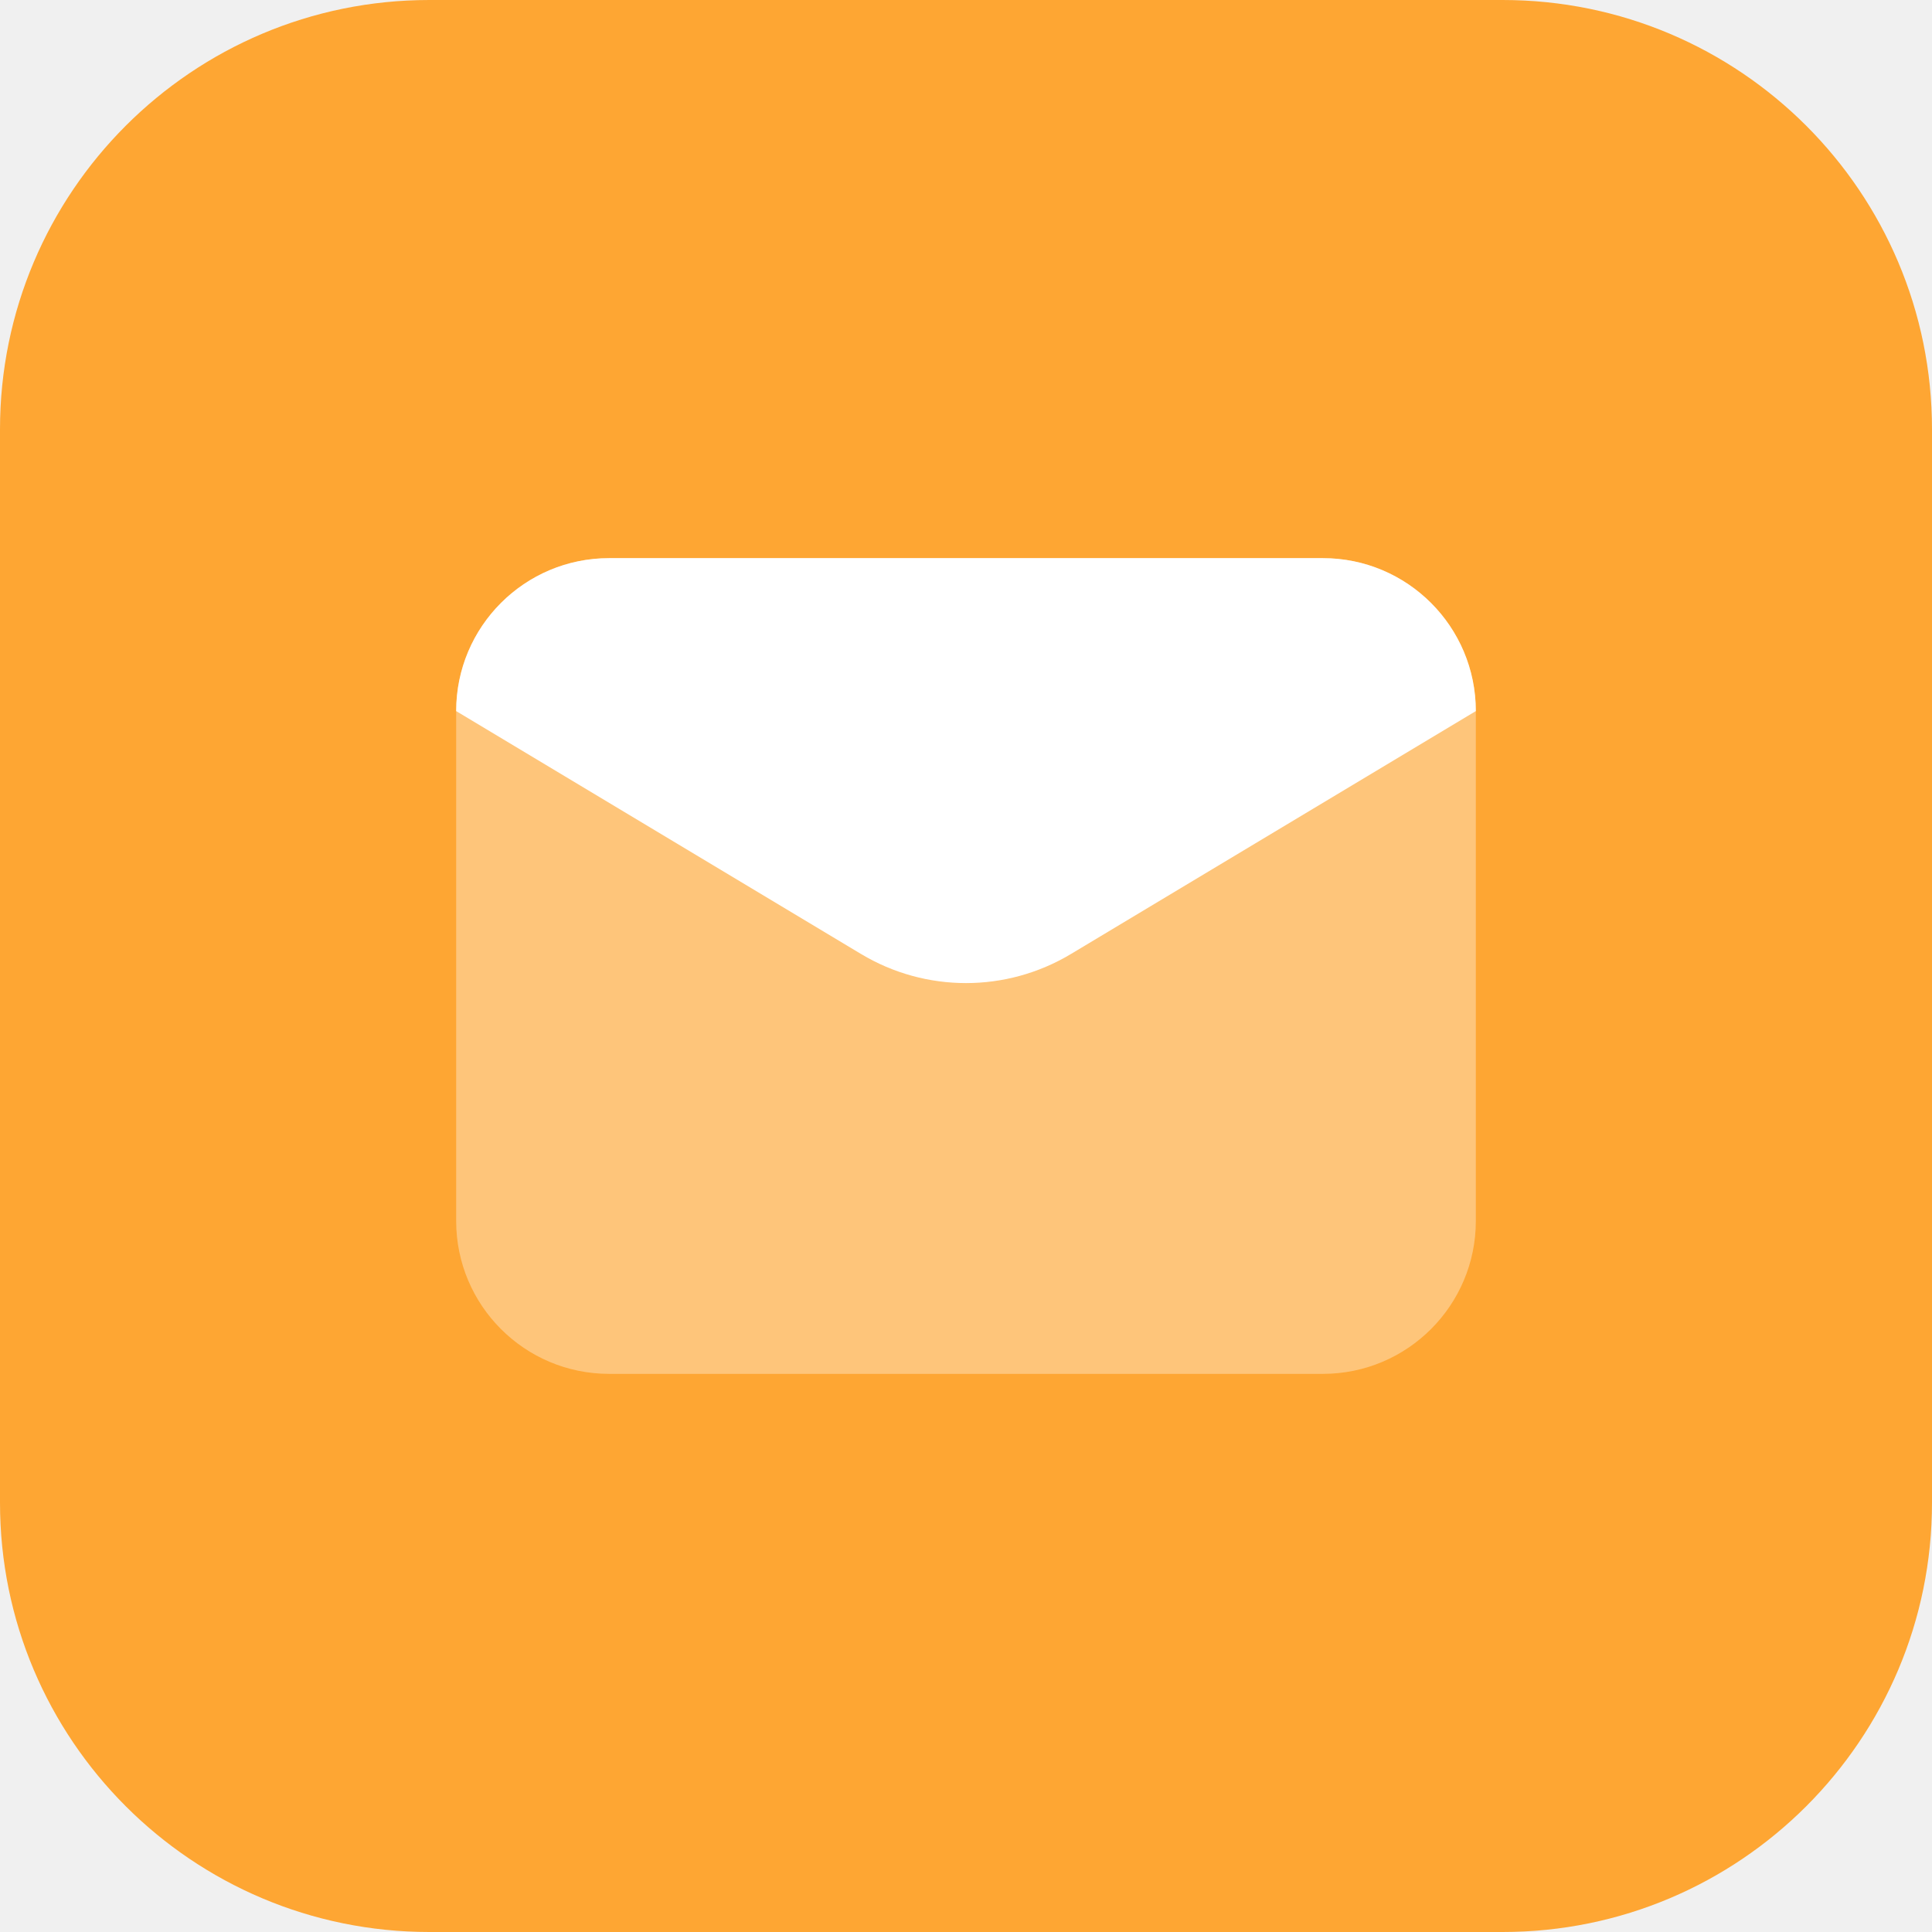
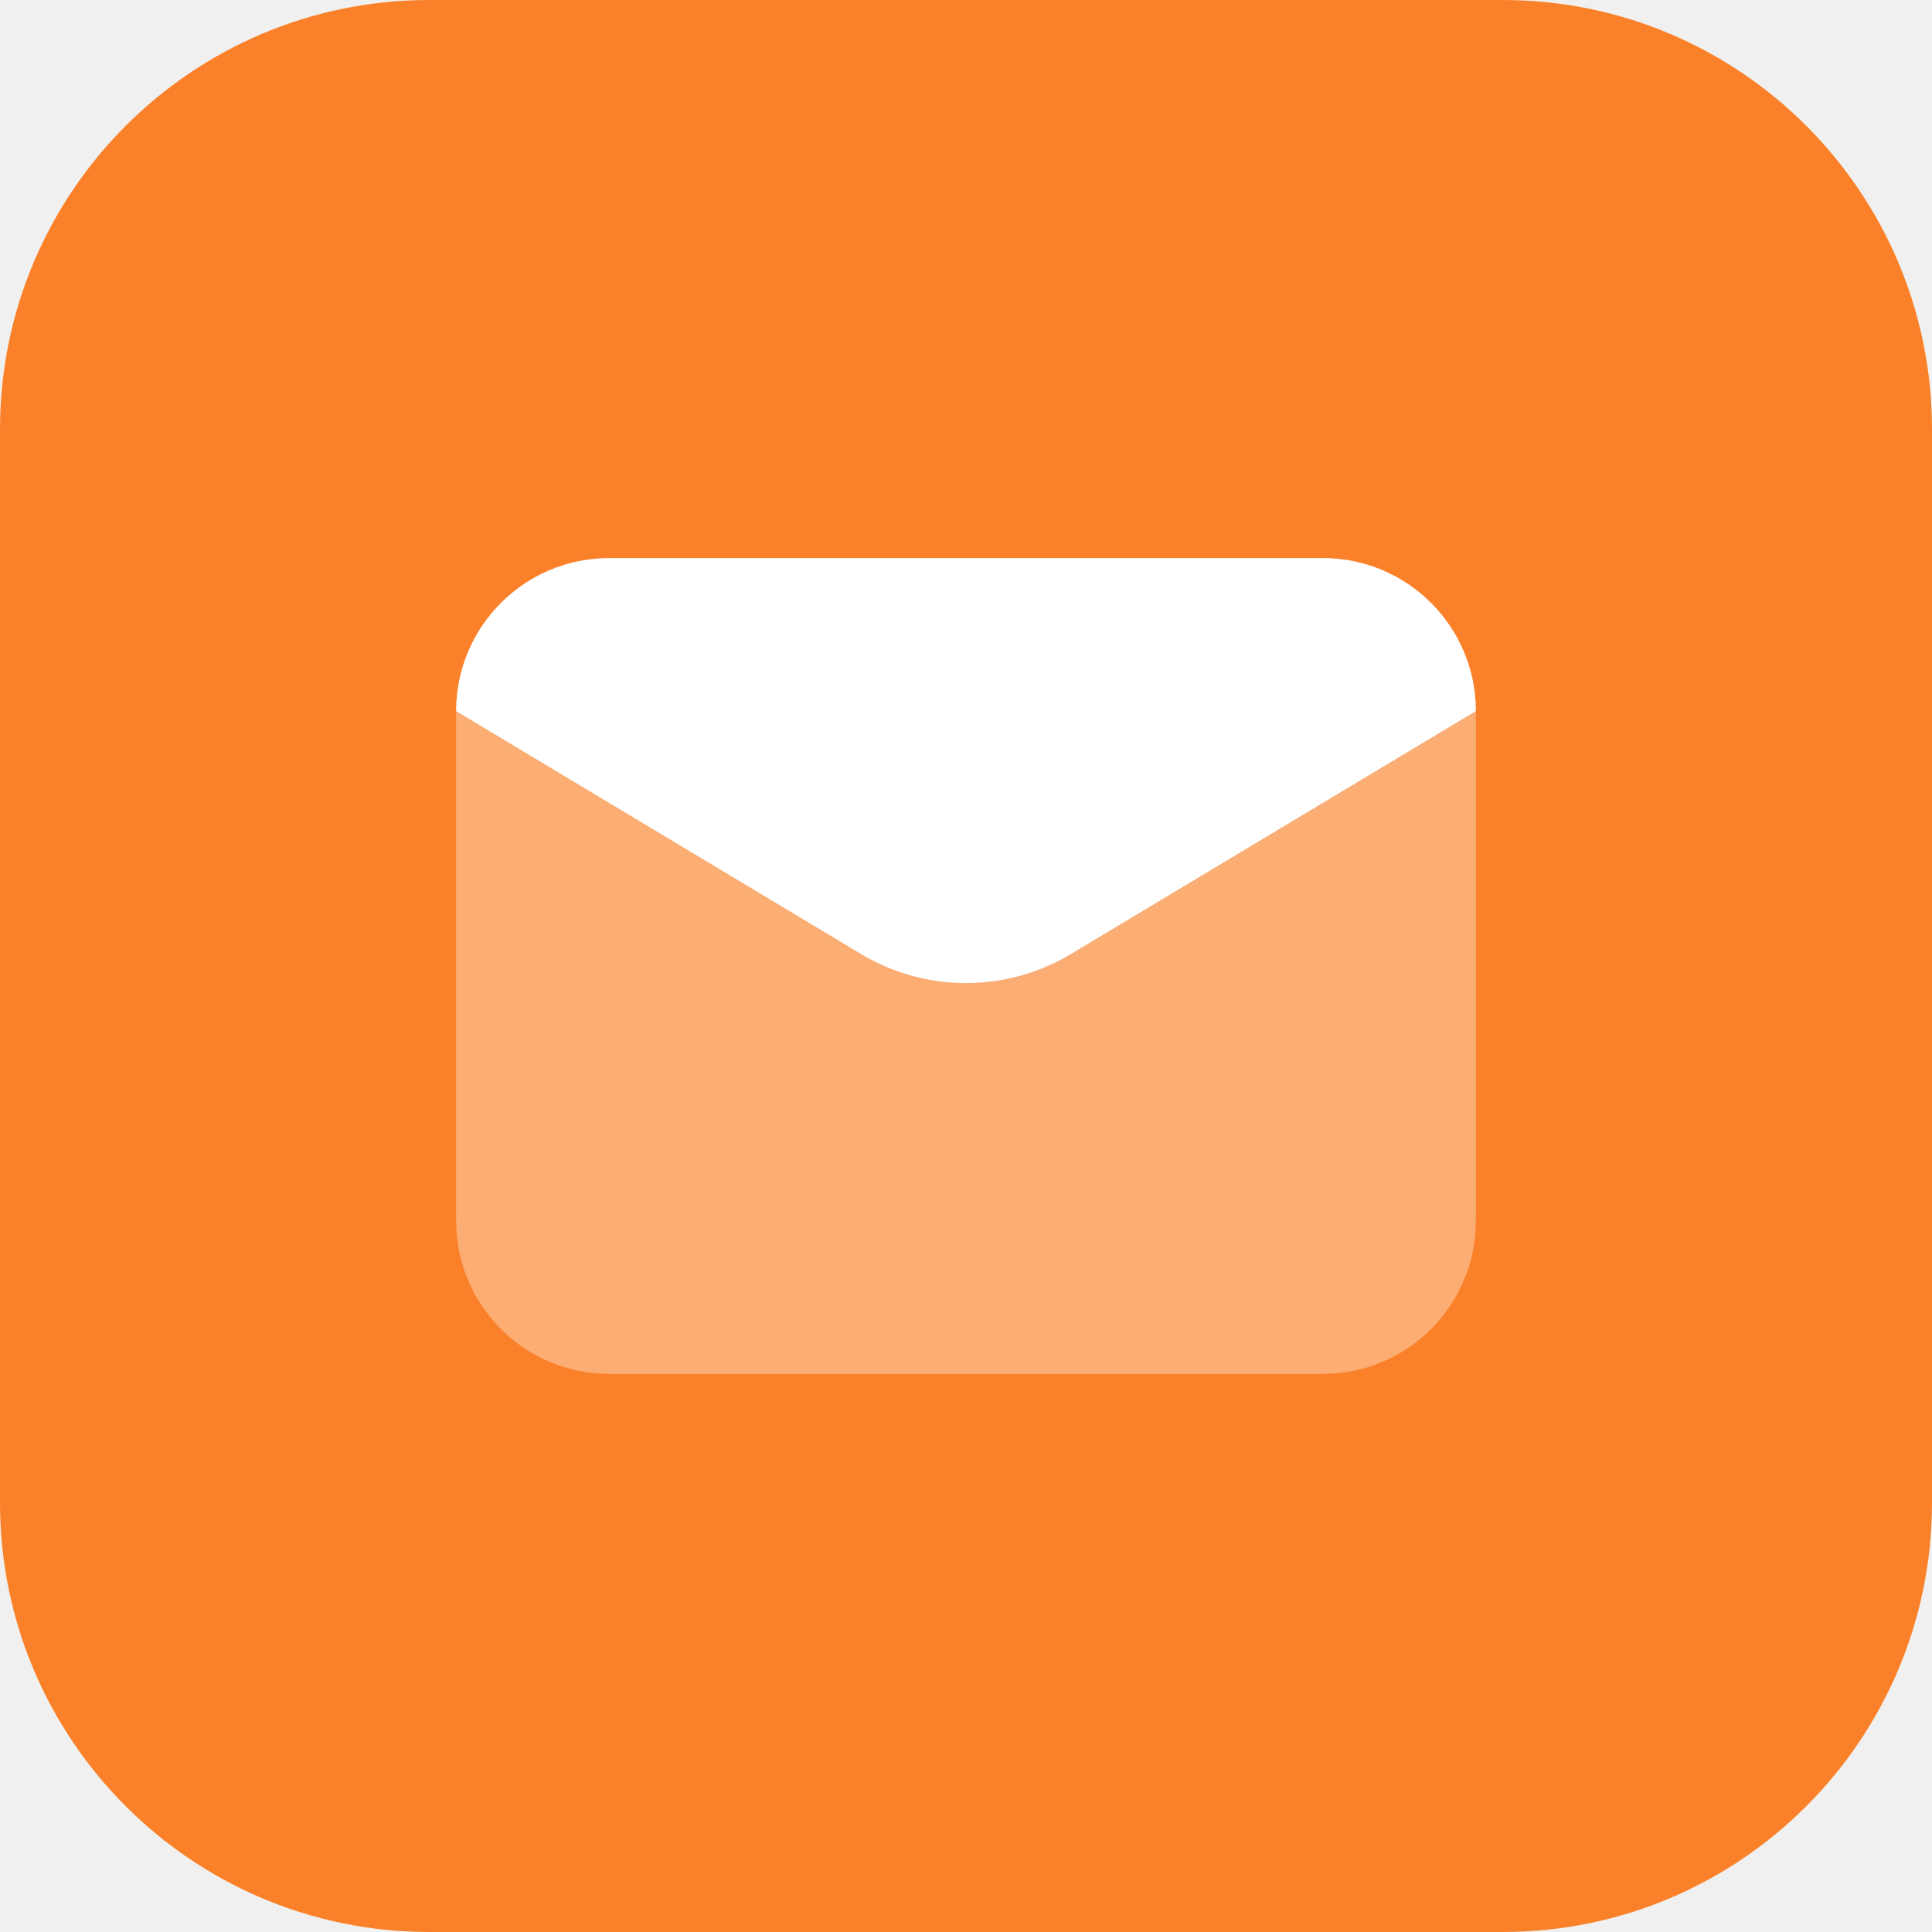
<svg xmlns="http://www.w3.org/2000/svg" width="72" height="72" viewBox="0 0 72 72" fill="none">
-   <rect width="72" height="72" rx="16" fill="#FEA633" />
+   <rect width="72" height="72" rx="16" fill="#FA8129" />
  <path opacity="0.35" d="M49.3 51.2H22.7C19.552 51.2 17 48.648 17 45.5V26.5C17 23.352 19.552 20.8 22.7 20.8H49.3C52.448 20.8 55 23.352 55 26.5V45.5C55 48.648 52.448 51.2 49.3 51.2Z" fill="white" />
  <path d="M32.09 35.553L17 26.5C17 23.352 19.552 20.8 22.7 20.8H49.3C52.448 20.8 55 23.352 55 26.5L39.91 35.553C37.503 36.998 34.497 36.998 32.09 35.553Z" fill="white" />
</svg>
